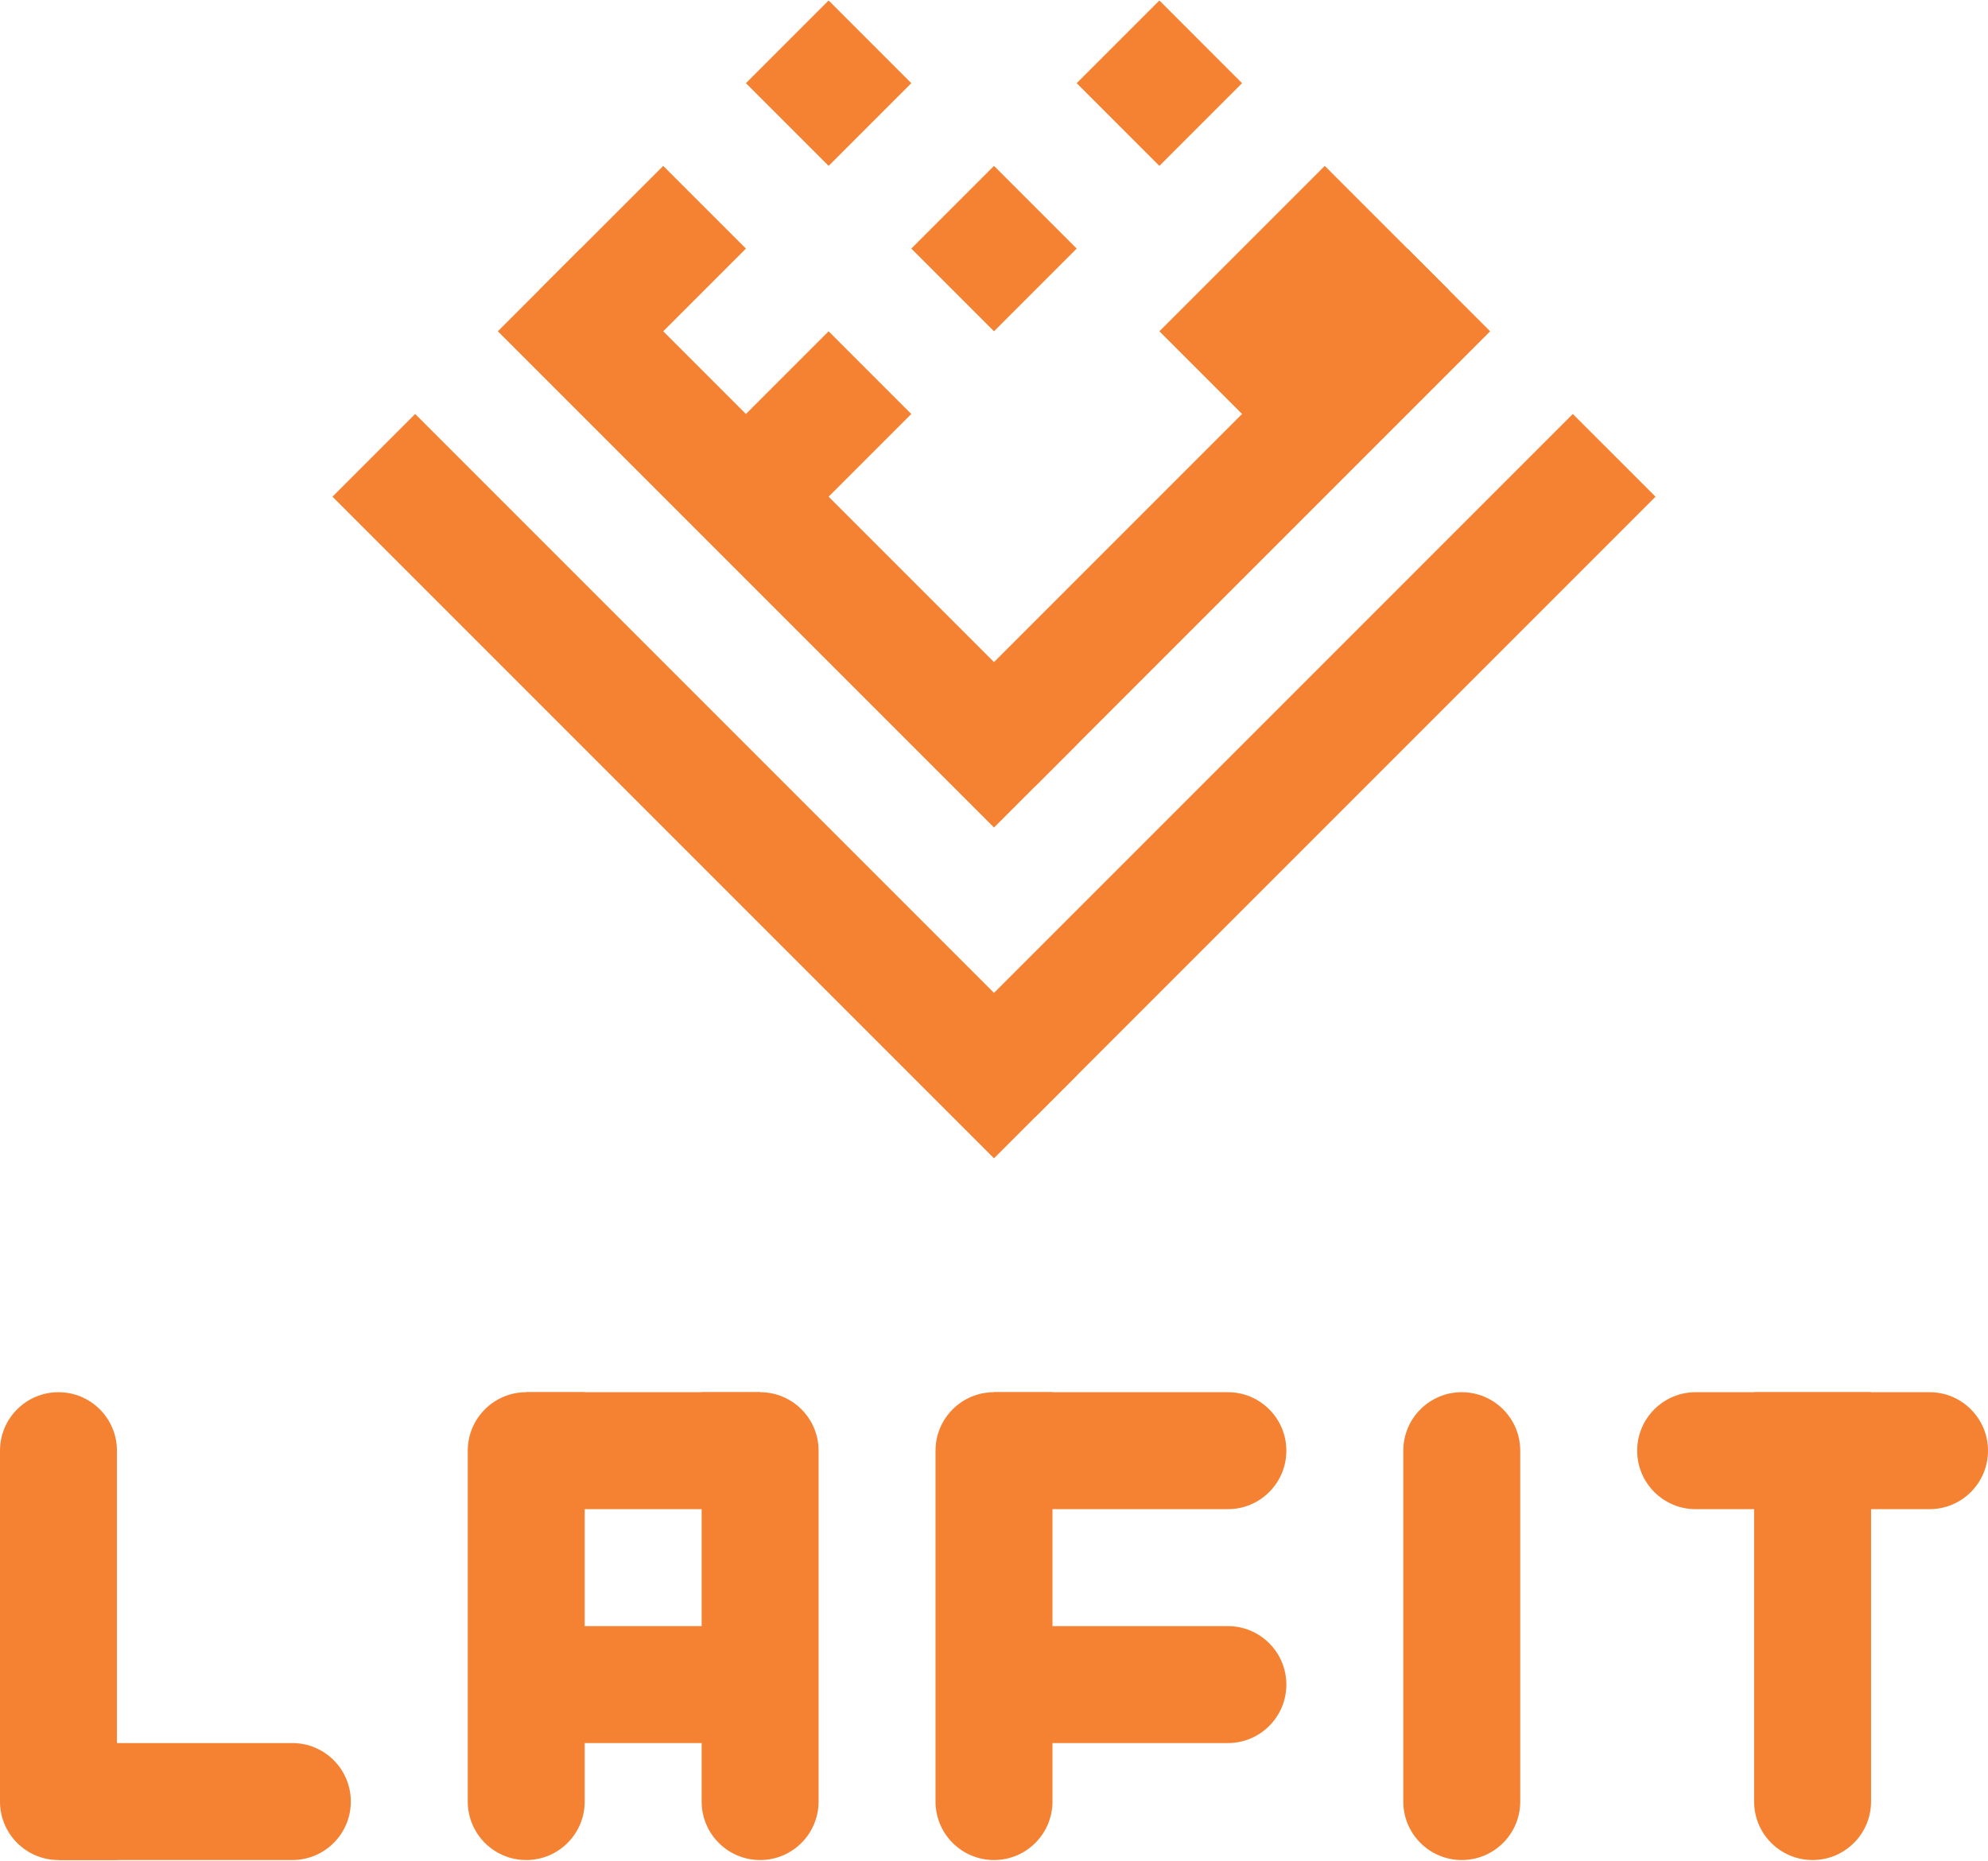
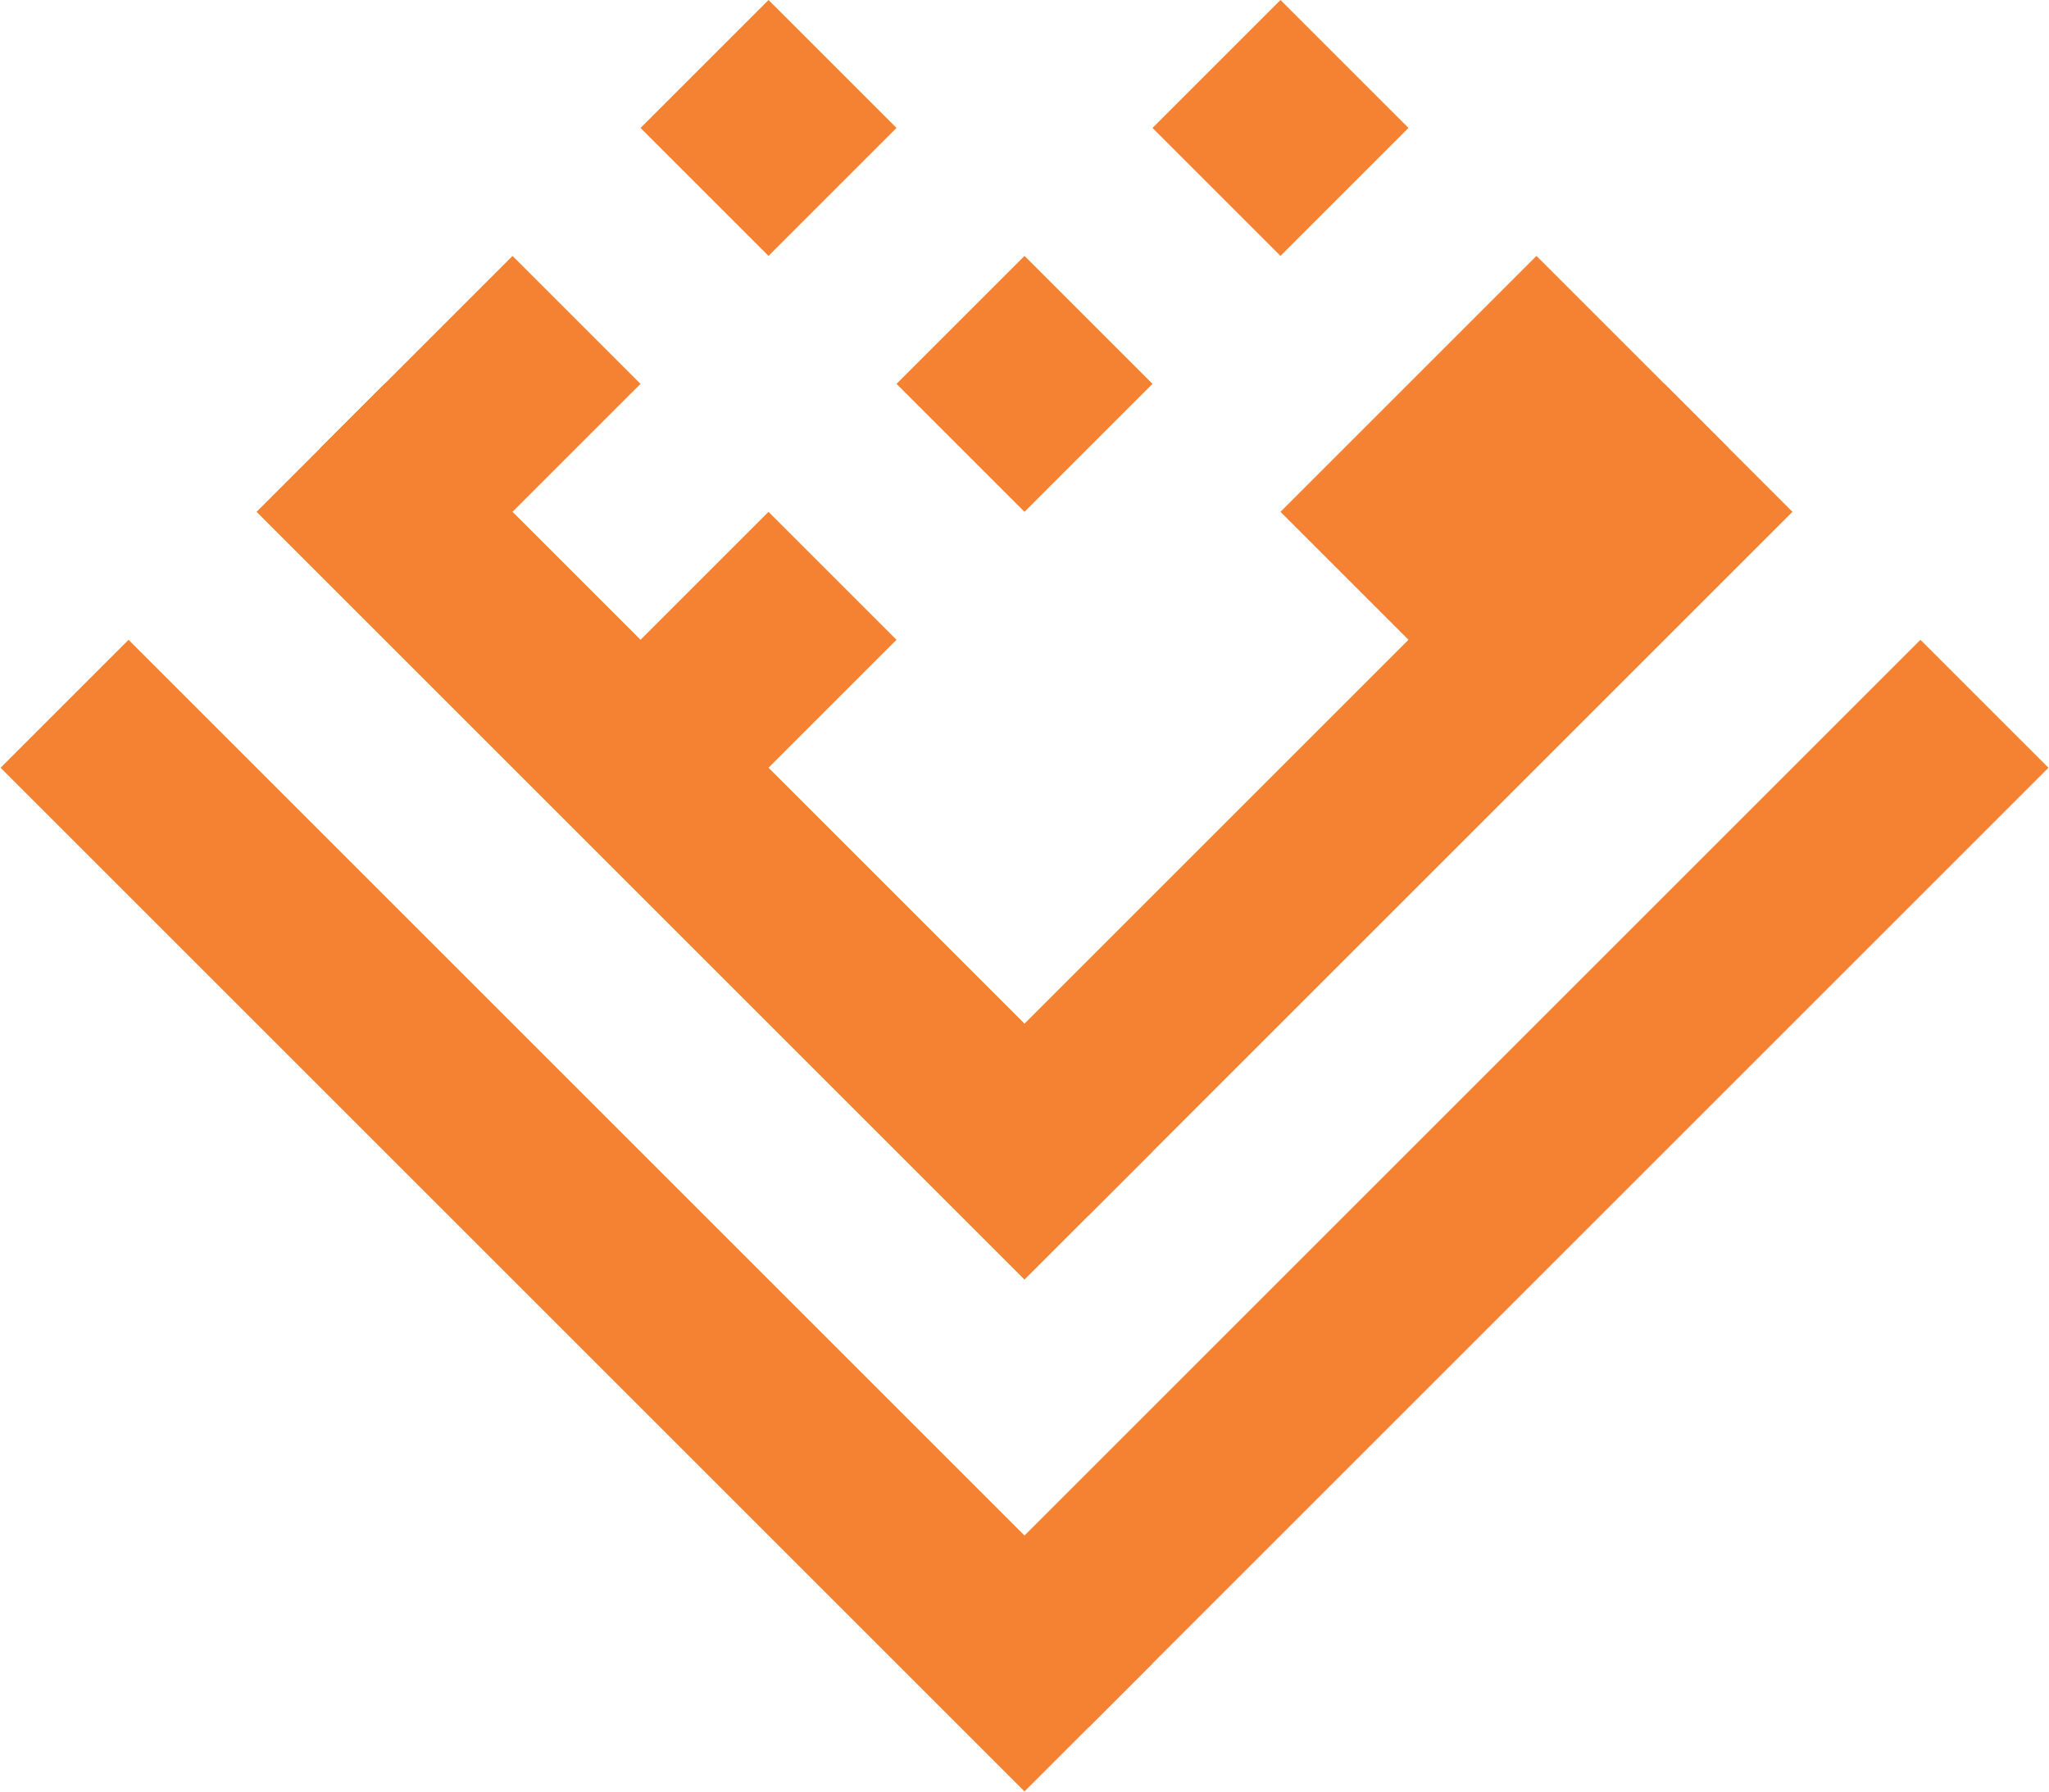
- <svg xmlns="http://www.w3.org/2000/svg" width="1700" height="1591" viewBox="0 0 1700 1591" fill="none">
-   <path d="M991.421 0.421L1062.13 71.132L991.421 141.843L920.711 71.132L991.421 0.421Z" fill="#F58232" />
-   <path d="M1132.84 141.843L1238.91 247.909L1097.49 389.33L991.421 283.264L1132.84 141.843Z" fill="#F58232" />
-   <path d="M1203.55 212.553L1274.26 283.264L885.355 672.173L814.645 601.462L1203.55 212.553Z" fill="#F58232" />
-   <path d="M1344.97 353.975L1415.69 424.685L885.355 955.016L814.645 884.305L1344.97 353.975Z" fill="#F58232" />
-   <path d="M850 141.843L920.711 212.553L850 283.264L779.289 212.553L850 141.843Z" fill="#F58232" />
-   <path d="M708.579 283.264L779.289 353.975L673.223 460.041L602.513 389.33L708.579 283.264Z" fill="#F58232" />
-   <path d="M708.579 0.421L779.289 71.132L708.579 141.843L637.868 71.132L708.579 0.421Z" fill="#F58232" />
-   <path d="M567.157 141.843L637.868 212.553L531.802 318.619L461.091 247.909L567.157 141.843Z" fill="#F58232" />
-   <path d="M496.447 212.553L920.711 636.818L850 707.528L425.736 283.264L496.447 212.553Z" fill="#F58232" />
-   <path d="M355.025 353.975L920.711 919.66L850 990.371L284.315 424.685L355.025 353.975Z" fill="#F58232" />
-   <path d="M0 1240.37C0 1212.76 22.386 1190.37 50 1190.37C77.614 1190.37 100 1212.76 100 1240.37V1590.37H50C22.386 1590.37 0 1567.99 0 1540.37V1240.37Z" fill="#F58232" />
-   <path d="M400 1240.37C400 1212.76 422.386 1190.37 450 1190.37H500V1540.37C500 1567.99 477.614 1590.37 450 1590.37C422.386 1590.37 400 1567.99 400 1540.37V1240.37Z" fill="#F58232" />
-   <path d="M450 1190.37H650V1290.37H450V1190.37Z" fill="#F58232" />
-   <path d="M850 1190.37H1050C1077.61 1190.37 1100 1212.76 1100 1240.37C1100 1267.99 1077.61 1290.37 1050 1290.37H850V1190.37Z" fill="#F58232" />
-   <path d="M850 1390.37H1050C1077.61 1390.37 1100 1412.76 1100 1440.37C1100 1467.99 1077.61 1490.37 1050 1490.37H850V1390.37Z" fill="#F58232" />
-   <path d="M450 1390.37H650V1490.37H450V1390.37Z" fill="#F58232" />
-   <path d="M600 1190.37H650C677.614 1190.37 700 1212.76 700 1240.37V1540.37C700 1567.99 677.614 1590.37 650 1590.37C622.386 1590.37 600 1567.99 600 1540.37V1190.37Z" fill="#F58232" />
-   <path d="M800 1240.37C800 1212.76 822.386 1190.37 850 1190.37H900V1540.37C900 1567.99 877.614 1590.37 850 1590.37C822.386 1590.37 800 1567.99 800 1540.37V1240.37Z" fill="#F58232" />
-   <path d="M1200 1240.37C1200 1212.76 1222.39 1190.37 1250 1190.37C1277.61 1190.37 1300 1212.76 1300 1240.37V1540.37C1300 1567.99 1277.61 1590.37 1250 1590.37C1222.39 1590.37 1200 1567.99 1200 1540.37V1240.37Z" fill="#F58232" />
-   <path d="M1400 1240.37C1400 1212.76 1422.39 1190.37 1450 1190.37H1650C1677.61 1190.37 1700 1212.76 1700 1240.37C1700 1267.99 1677.61 1290.37 1650 1290.37H1450C1422.39 1290.37 1400 1267.99 1400 1240.37Z" fill="#F58232" />
-   <path d="M1500 1190.37H1600V1540.37C1600 1567.99 1577.61 1590.37 1550 1590.37C1522.39 1590.37 1500 1567.99 1500 1540.37V1190.37Z" fill="#F58232" />
-   <path d="M50 1490.37H250C277.614 1490.37 300 1512.76 300 1540.37C300 1567.99 277.614 1590.37 250 1590.37H50V1490.37Z" fill="#F58232" />
+ <svg xmlns="http://www.w3.org/2000/svg" width="1132" height="990" viewBox="0 0 1132 990" fill="none">
+   <path d="M707.421 0L778.132 70.711L707.421 141.421L636.711 70.711L707.421 0Z" fill="#F58232" />
+   <path d="M848.843 141.421L954.909 247.487L813.487 388.909L707.421 282.843L848.843 141.421Z" fill="#F58232" />
+   <path d="M919.553 212.132L990.264 282.843L601.355 671.751L530.645 601.041L919.553 212.132Z" fill="#F58232" />
+   <path d="M1060.97 353.553L1131.69 424.264L601.355 954.594L530.645 883.883L1060.97 353.553Z" fill="#F58232" />
+   <path d="M566 141.421L636.711 212.132L566 282.843L495.289 212.132L566 141.421Z" fill="#F58232" />
+   <path d="M424.579 282.843L495.289 353.553L389.223 459.619L318.513 388.909L424.579 282.843Z" fill="#F58232" />
+   <path d="M424.579 0L495.289 70.711L424.579 141.421L353.868 70.711L424.579 0Z" fill="#F58232" />
+   <path d="M283.157 141.421L353.868 212.132L247.802 318.198L177.091 247.487L283.157 141.421Z" fill="#F58232" />
+   <path d="M212.446 212.132L636.711 636.396L566 707.107L141.736 282.843L212.446 212.132Z" fill="#F58232" />
+   <path d="M71.025 353.553L636.711 919.239L566 989.949L0.314 424.264L71.025 353.553Z" fill="#F58232" />
</svg>
